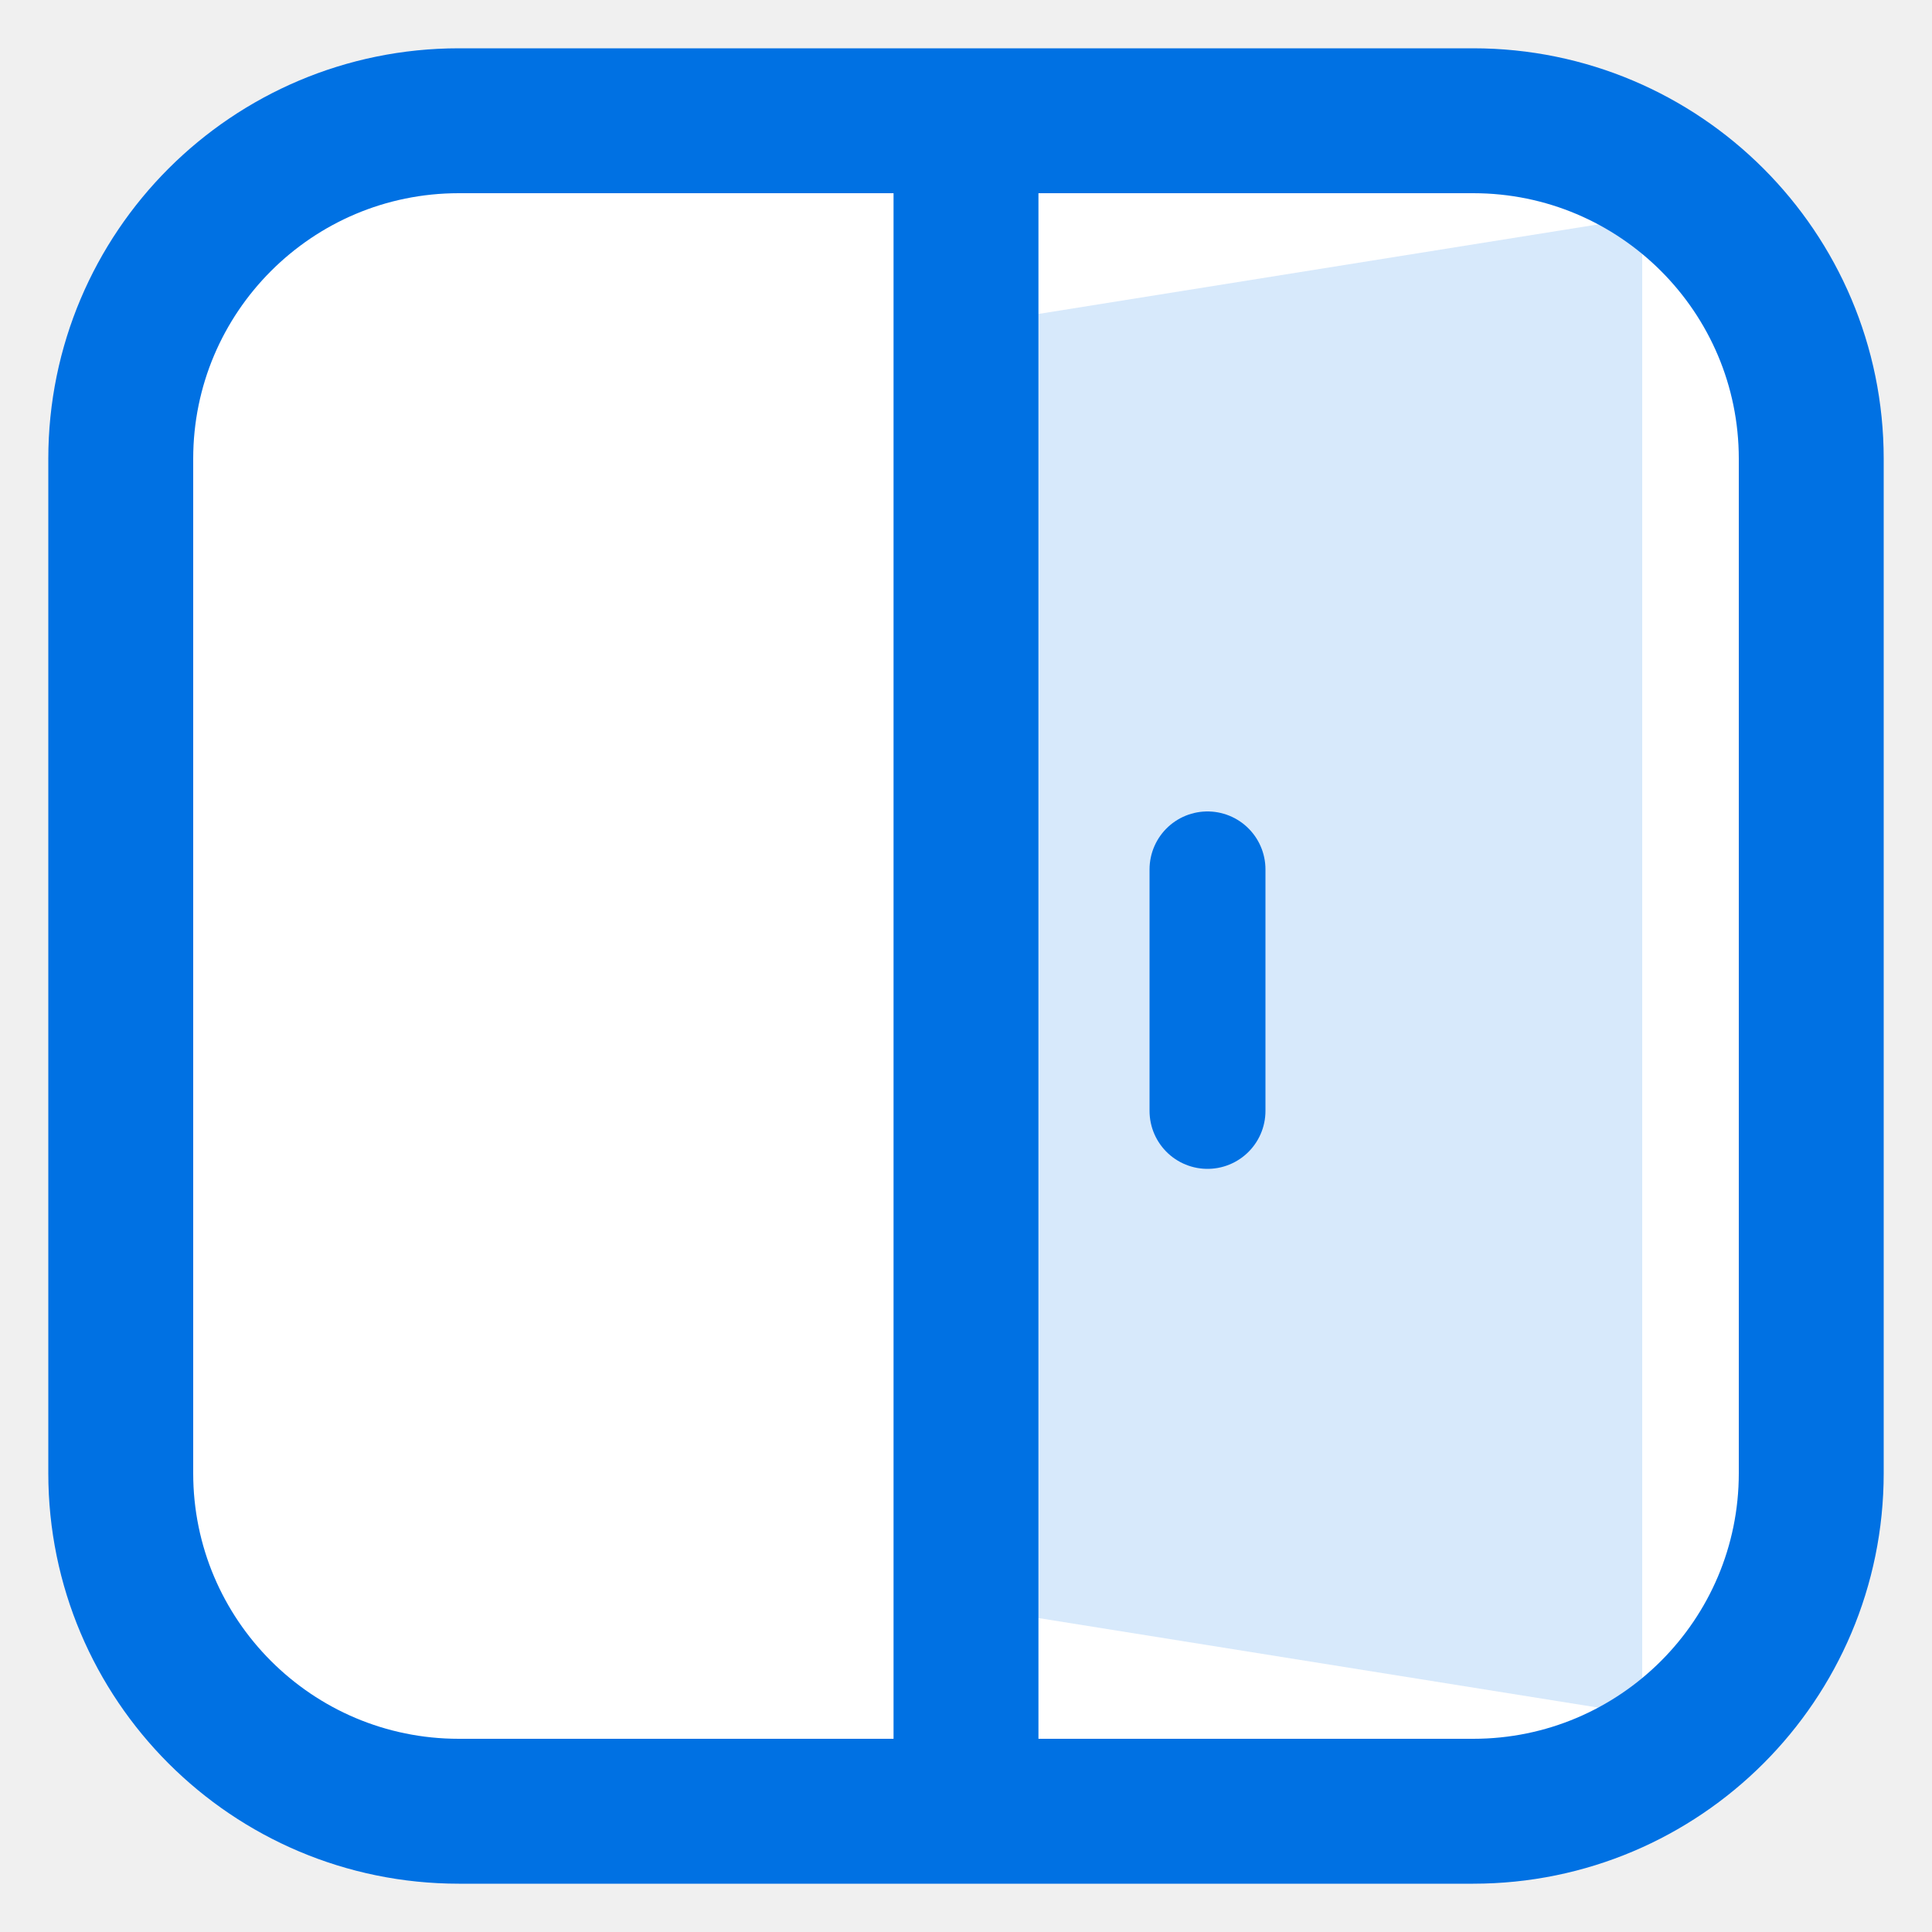
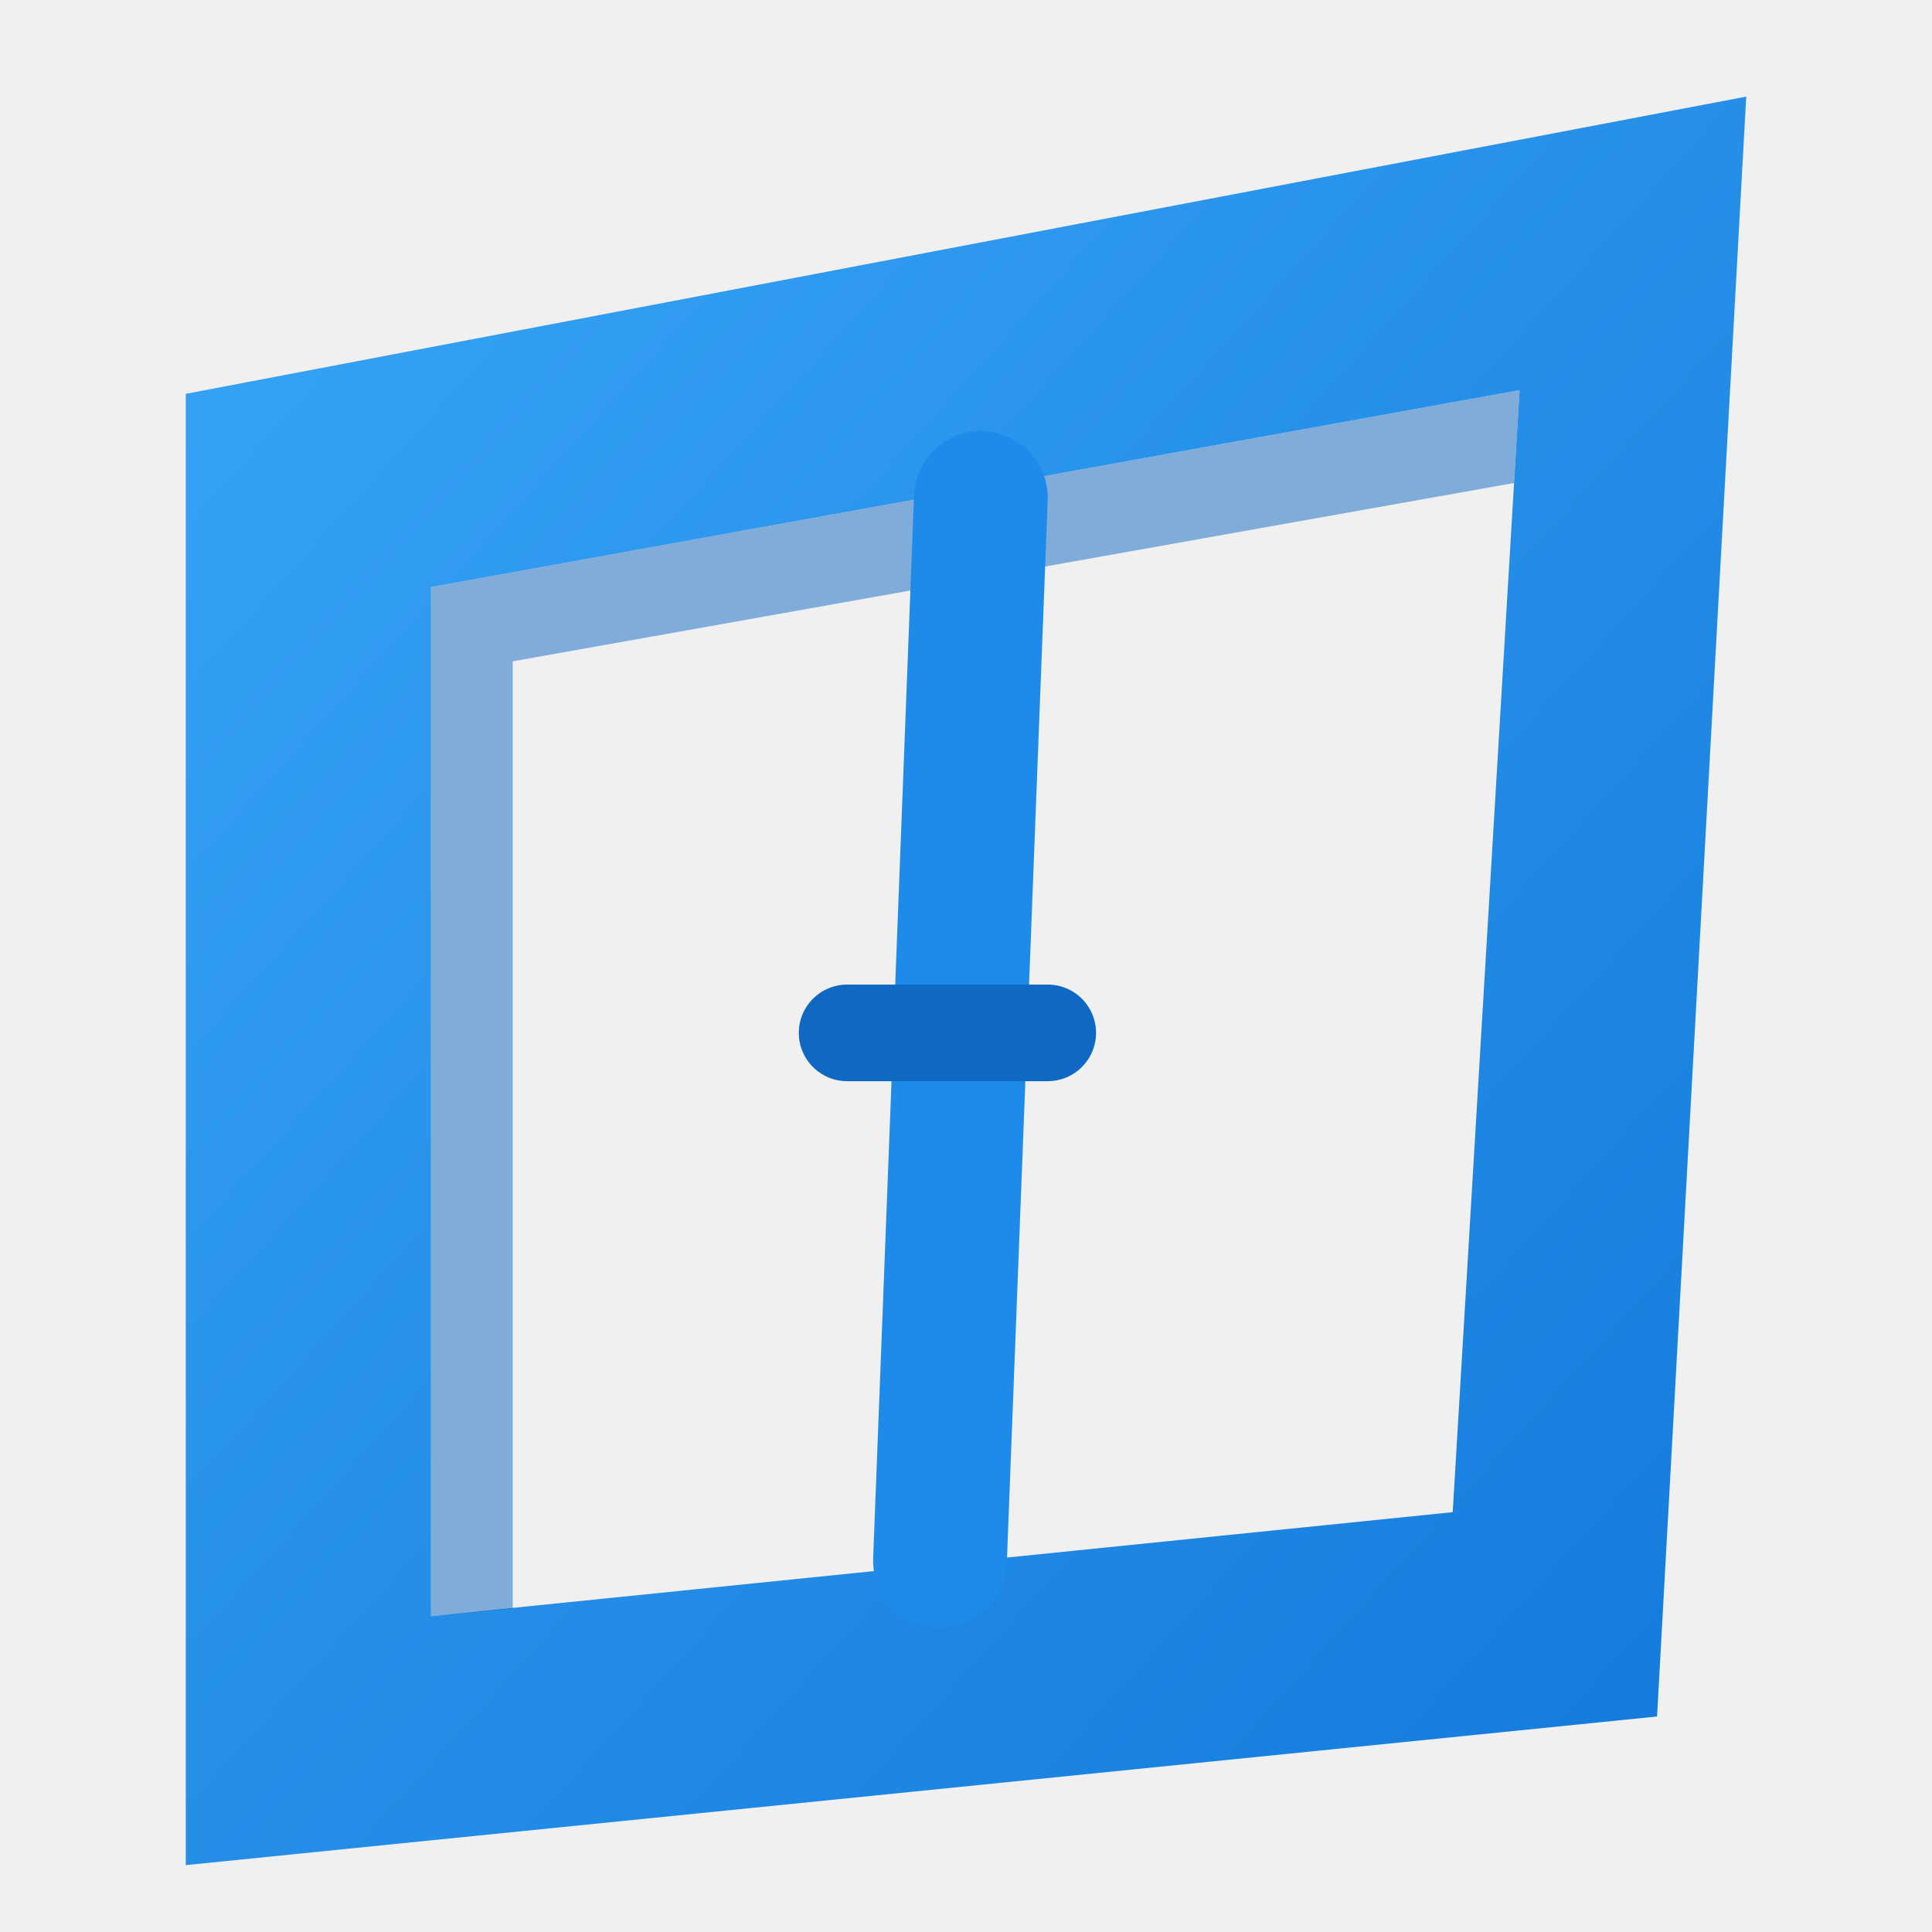
- <svg xmlns="http://www.w3.org/2000/svg" viewBox="0 0 40 40">
-   <rect x="2.5" y="2.5" width="35" height="35" rx="7" fill="#fff" stroke="#0071e3" stroke-width="3" />
-   <path d="M20 3v34" stroke="#0071e3" stroke-width="3" />
-   <path d="M21.5 6.5 34 4.5v31l-12.5-2z" fill="#0071e3" opacity=".16" />
-   <path d="M25 18v5" stroke="#0071e3" stroke-width="2.4" stroke-linecap="round" />
+ <svg xmlns="http://www.w3.org/2000/svg" viewBox="-2 0 52 52">
+   <defs>
+     <linearGradient id="g" x1="0" y1="0" x2="1" y2="1">
+       <stop offset="0" stop-color="#38A5F6" />
+       <stop offset="1" stop-color="#1279DA" />
+     </linearGradient>
+   </defs>
+   <path fill="url(#g)" fill-rule="evenodd" d="M3 10.6 45 2.6 42.6 46.2 3 50.2Z M9.6 15.8 38.9 10.5 37.1 40.7 9.6 43.5Z" />
+   <path fill="#0F68C2" opacity=".5" d="M9.6 15.8 38.9 10.5 38.75 13 11.8 17.8 11.8 43.3 9.6 43.5Z" />
+   <path d="M24.4 13.4 23.3 42" stroke="#1E8BEA" stroke-width="3.6" stroke-linecap="round" />
+   <path d="M20.8 27.8h5.4" stroke="#0F68C2" stroke-width="2.6" stroke-linecap="round" />
</svg>
